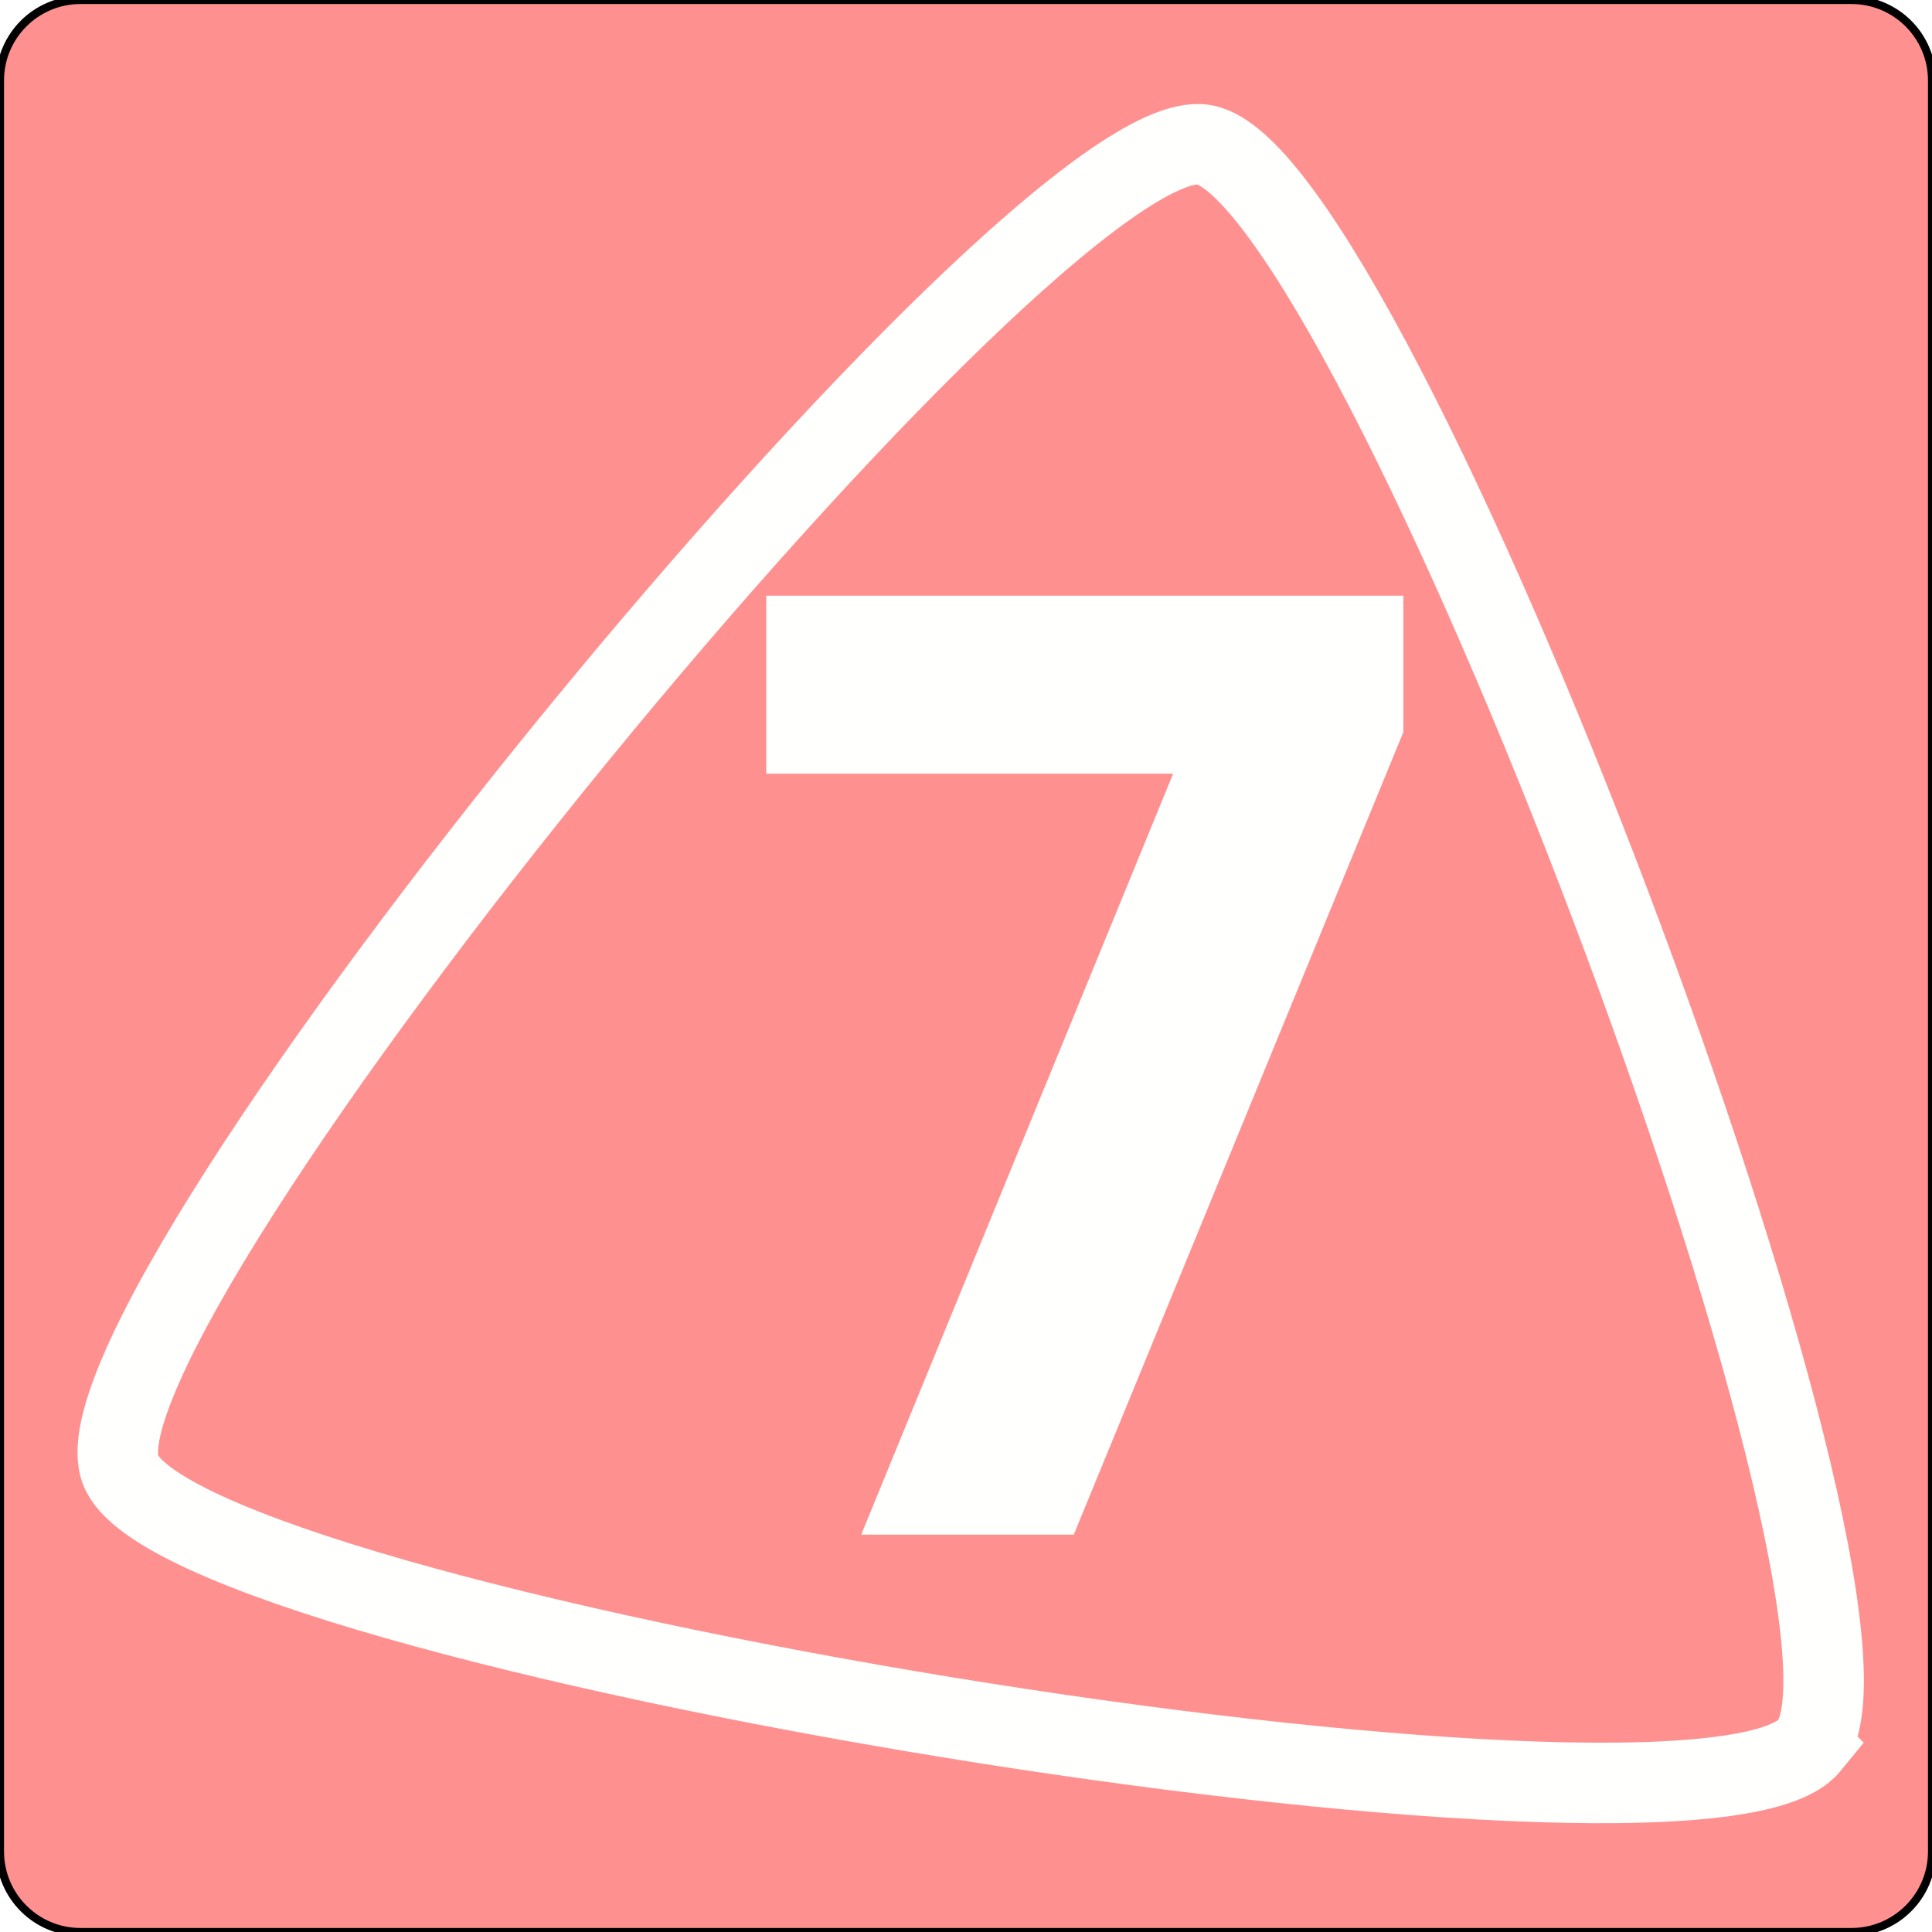
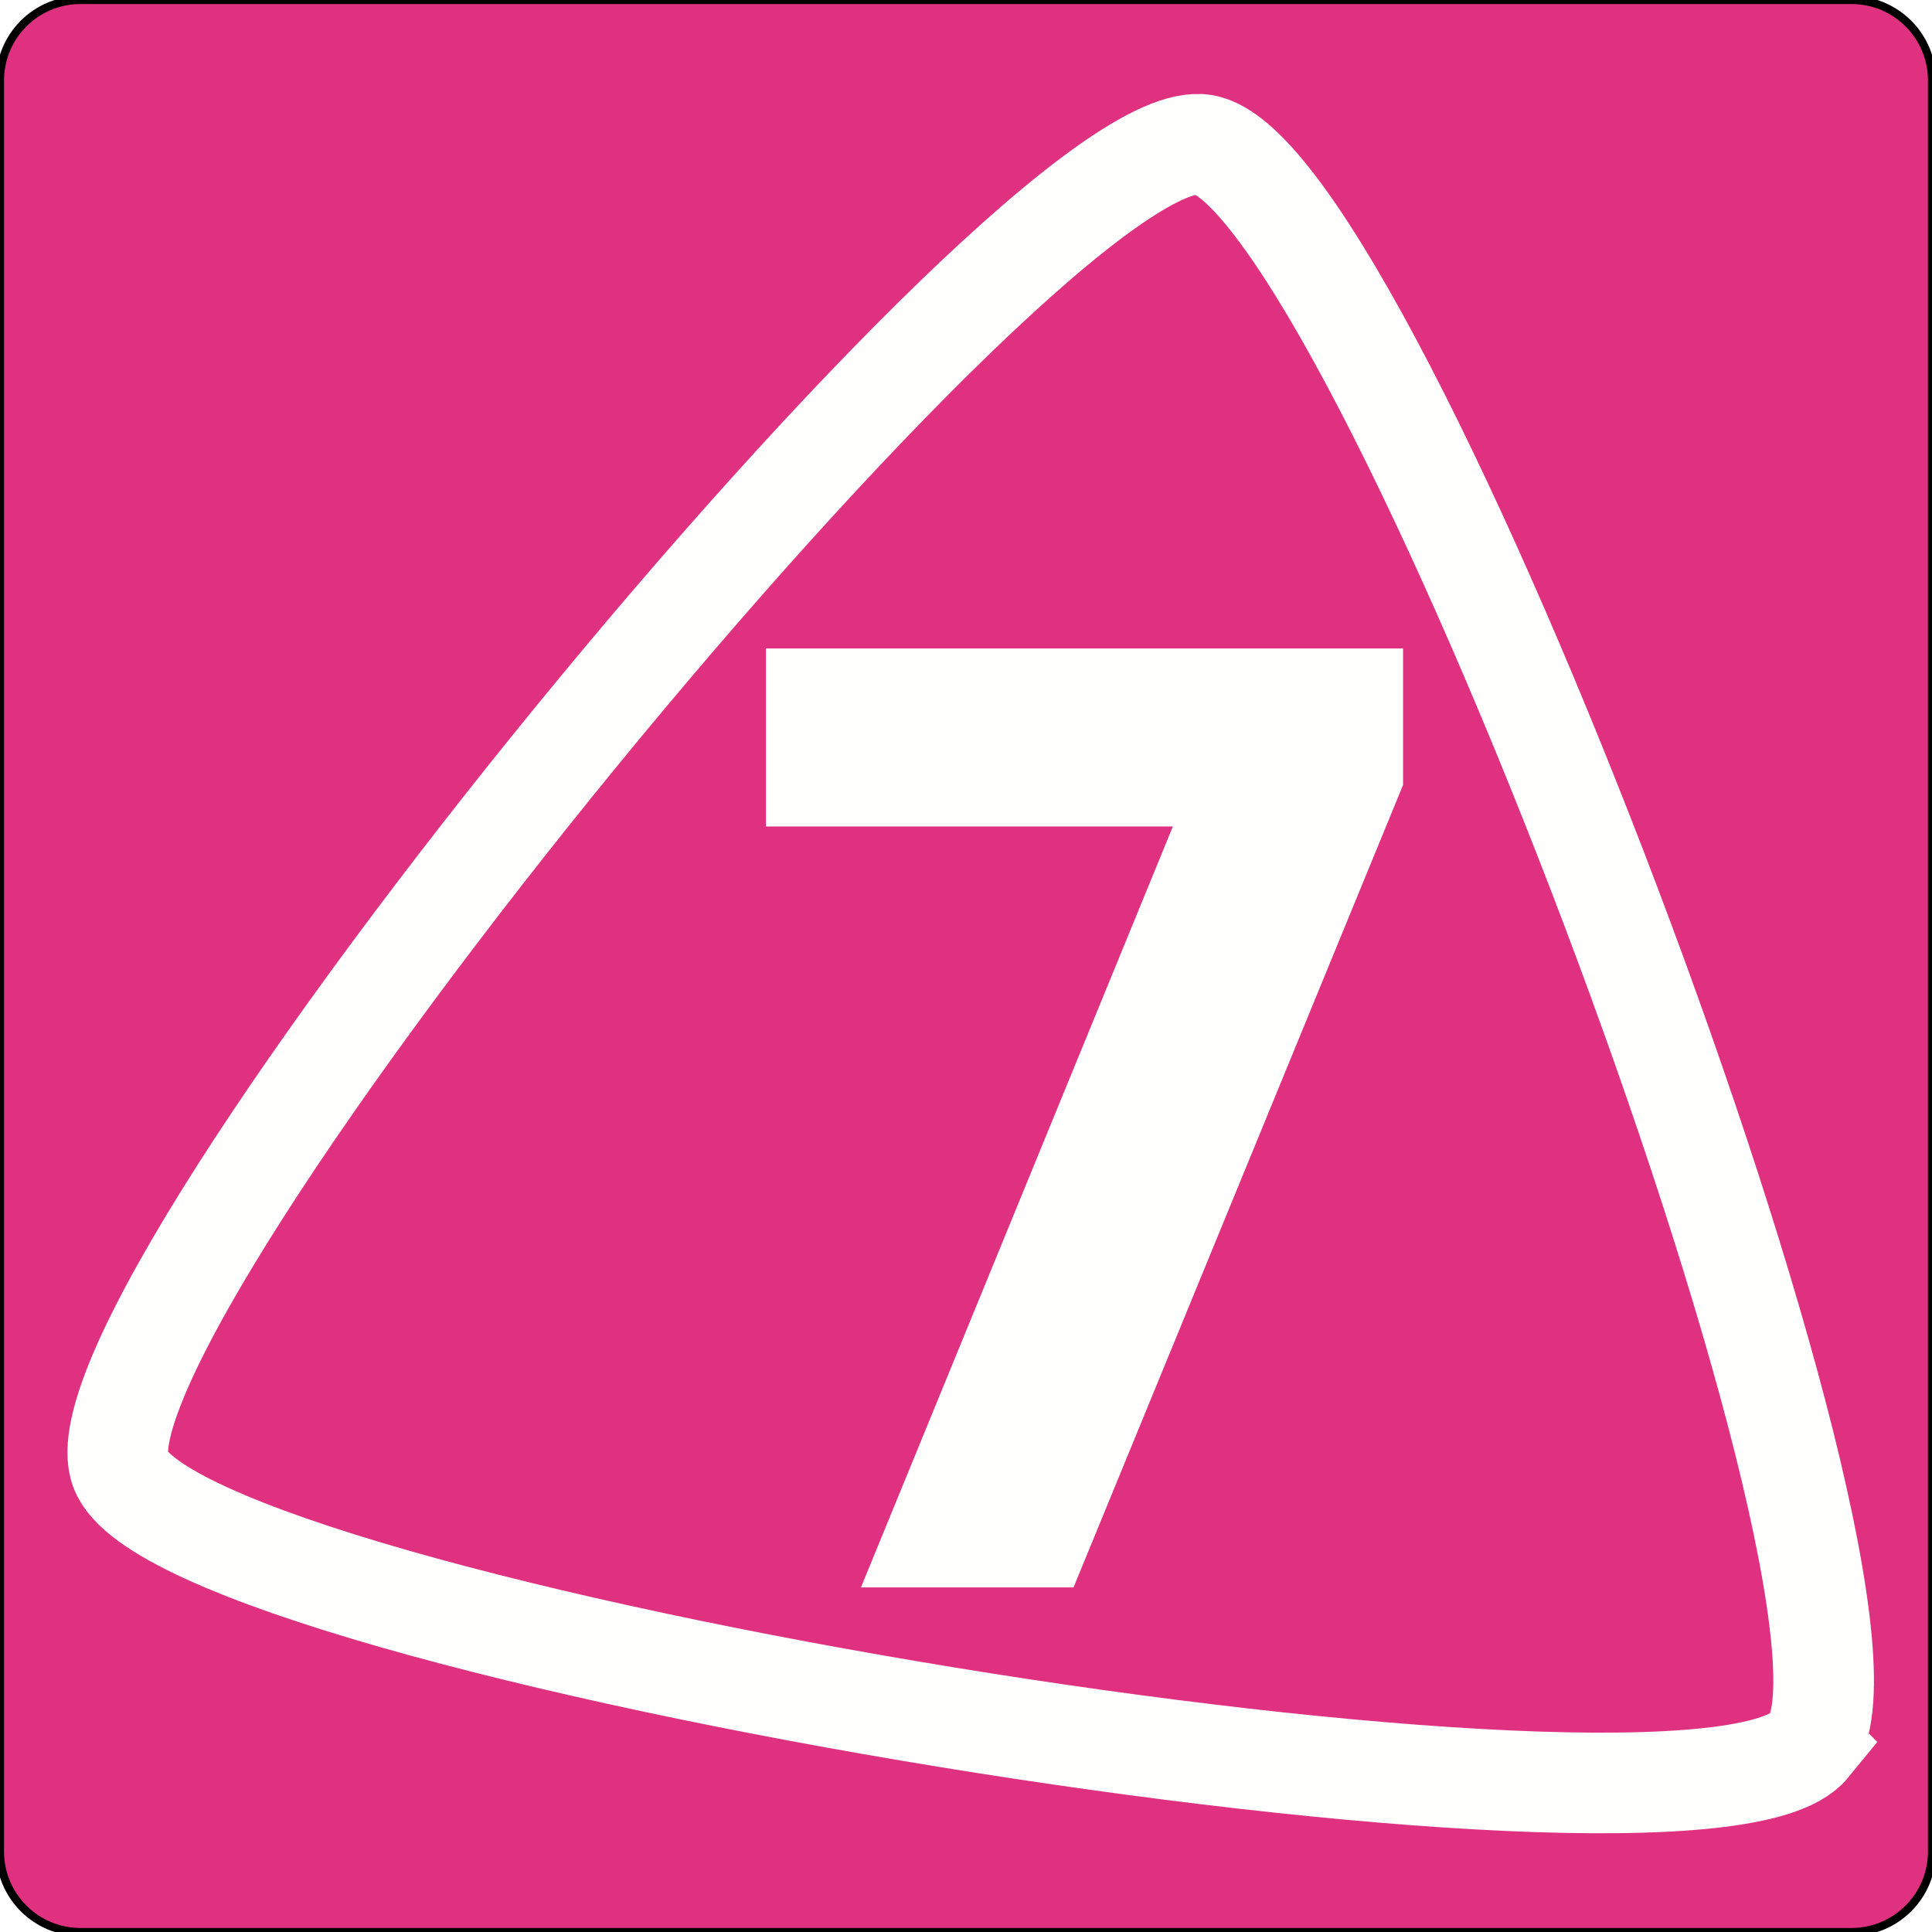
<svg xmlns="http://www.w3.org/2000/svg" width="48" height="48" viewBox="0 0 48 48" version="1.1" id="svg1">
  <defs id="defs1">
    <rect x="4.568" y="11.373" width="31.384" height="32.687" id="rect2" />
  </defs>
  <g id="layer1">
-     <rect id="rect1" width="48" height="48" x="0" y="0" style="fill:#ff9090;fill-opacity:1;stroke:#000000;stroke-width:0.2;stroke-dasharray:none;stroke-opacity:1" ry="2" />
-     <path style="fill:#ff9090;stroke:#fffffe;stroke-width:2;fill-opacity:1;stroke-opacity:1;stroke-dasharray:none" id="path1" d="m 26.154,24.121 c -2.691,3.292 -40.46,-2.873 -41.965,-6.85 -1.505,-3.977 22.718,-33.603 26.914,-32.918 4.196,0.685 17.742,36.476 15.05,39.767 z" transform="translate(18.8038,19.24267)" />
-     <text xml:space="preserve" style="font-weight:bold;font-stretch:semi-condensed;font-size:32px;font-family:'DejaVu Sans';-inkscape-font-specification:'DejaVu Sans Bold Semi-Condensed';letter-spacing:0px;white-space:pre;inline-size:20.596;display:inline;fill:#fffffd;fill-opacity:1;stroke:#000000;stroke-width:0;stroke-dasharray:none;stroke-opacity:1" x="8" y="33" id="text2" transform="translate(9.115448,5.127466)">
+     <rect id="rect1" width="48" height="48" x="0" y="0" style="fill:#e03080;fill-opacity:1;stroke:#000000;stroke-width:0.2;stroke-dasharray:none;stroke-opacity:1" ry="2" />
+     <path style="fill:none;stroke:#fffffe;stroke-width:2.5;fill-opacity:1;stroke-opacity:1;stroke-dasharray:none" id="path1" d="m 26.154,24.121 c -2.691,3.292 -40.46,-2.873 -41.965,-6.85 -1.505,-3.977 22.718,-33.603 26.914,-32.918 4.196,0.685 17.742,36.476 15.05,39.767 z" transform="translate(18.8038,19.24267)" />
+     <text xml:space="preserve" style="font-weight:bold;font-stretch:semi-condensed;font-size:32px;font-family:'DejaVu Sans';-inkscape-font-specification:'DejaVu Sans Bold Semi-Condensed';letter-spacing:0px;white-space:pre;inline-size:20.596;display:inline;fill:#fffffd;fill-opacity:1;stroke:#000000;stroke-width:0;stroke-dasharray:none;stroke-opacity:1" x="8" y="33" id="text2" transform="translate(9.108606,6.439493)">
      <tspan x="8" y="33" id="tspan1">7</tspan>
    </text>
  </g>
</svg>
